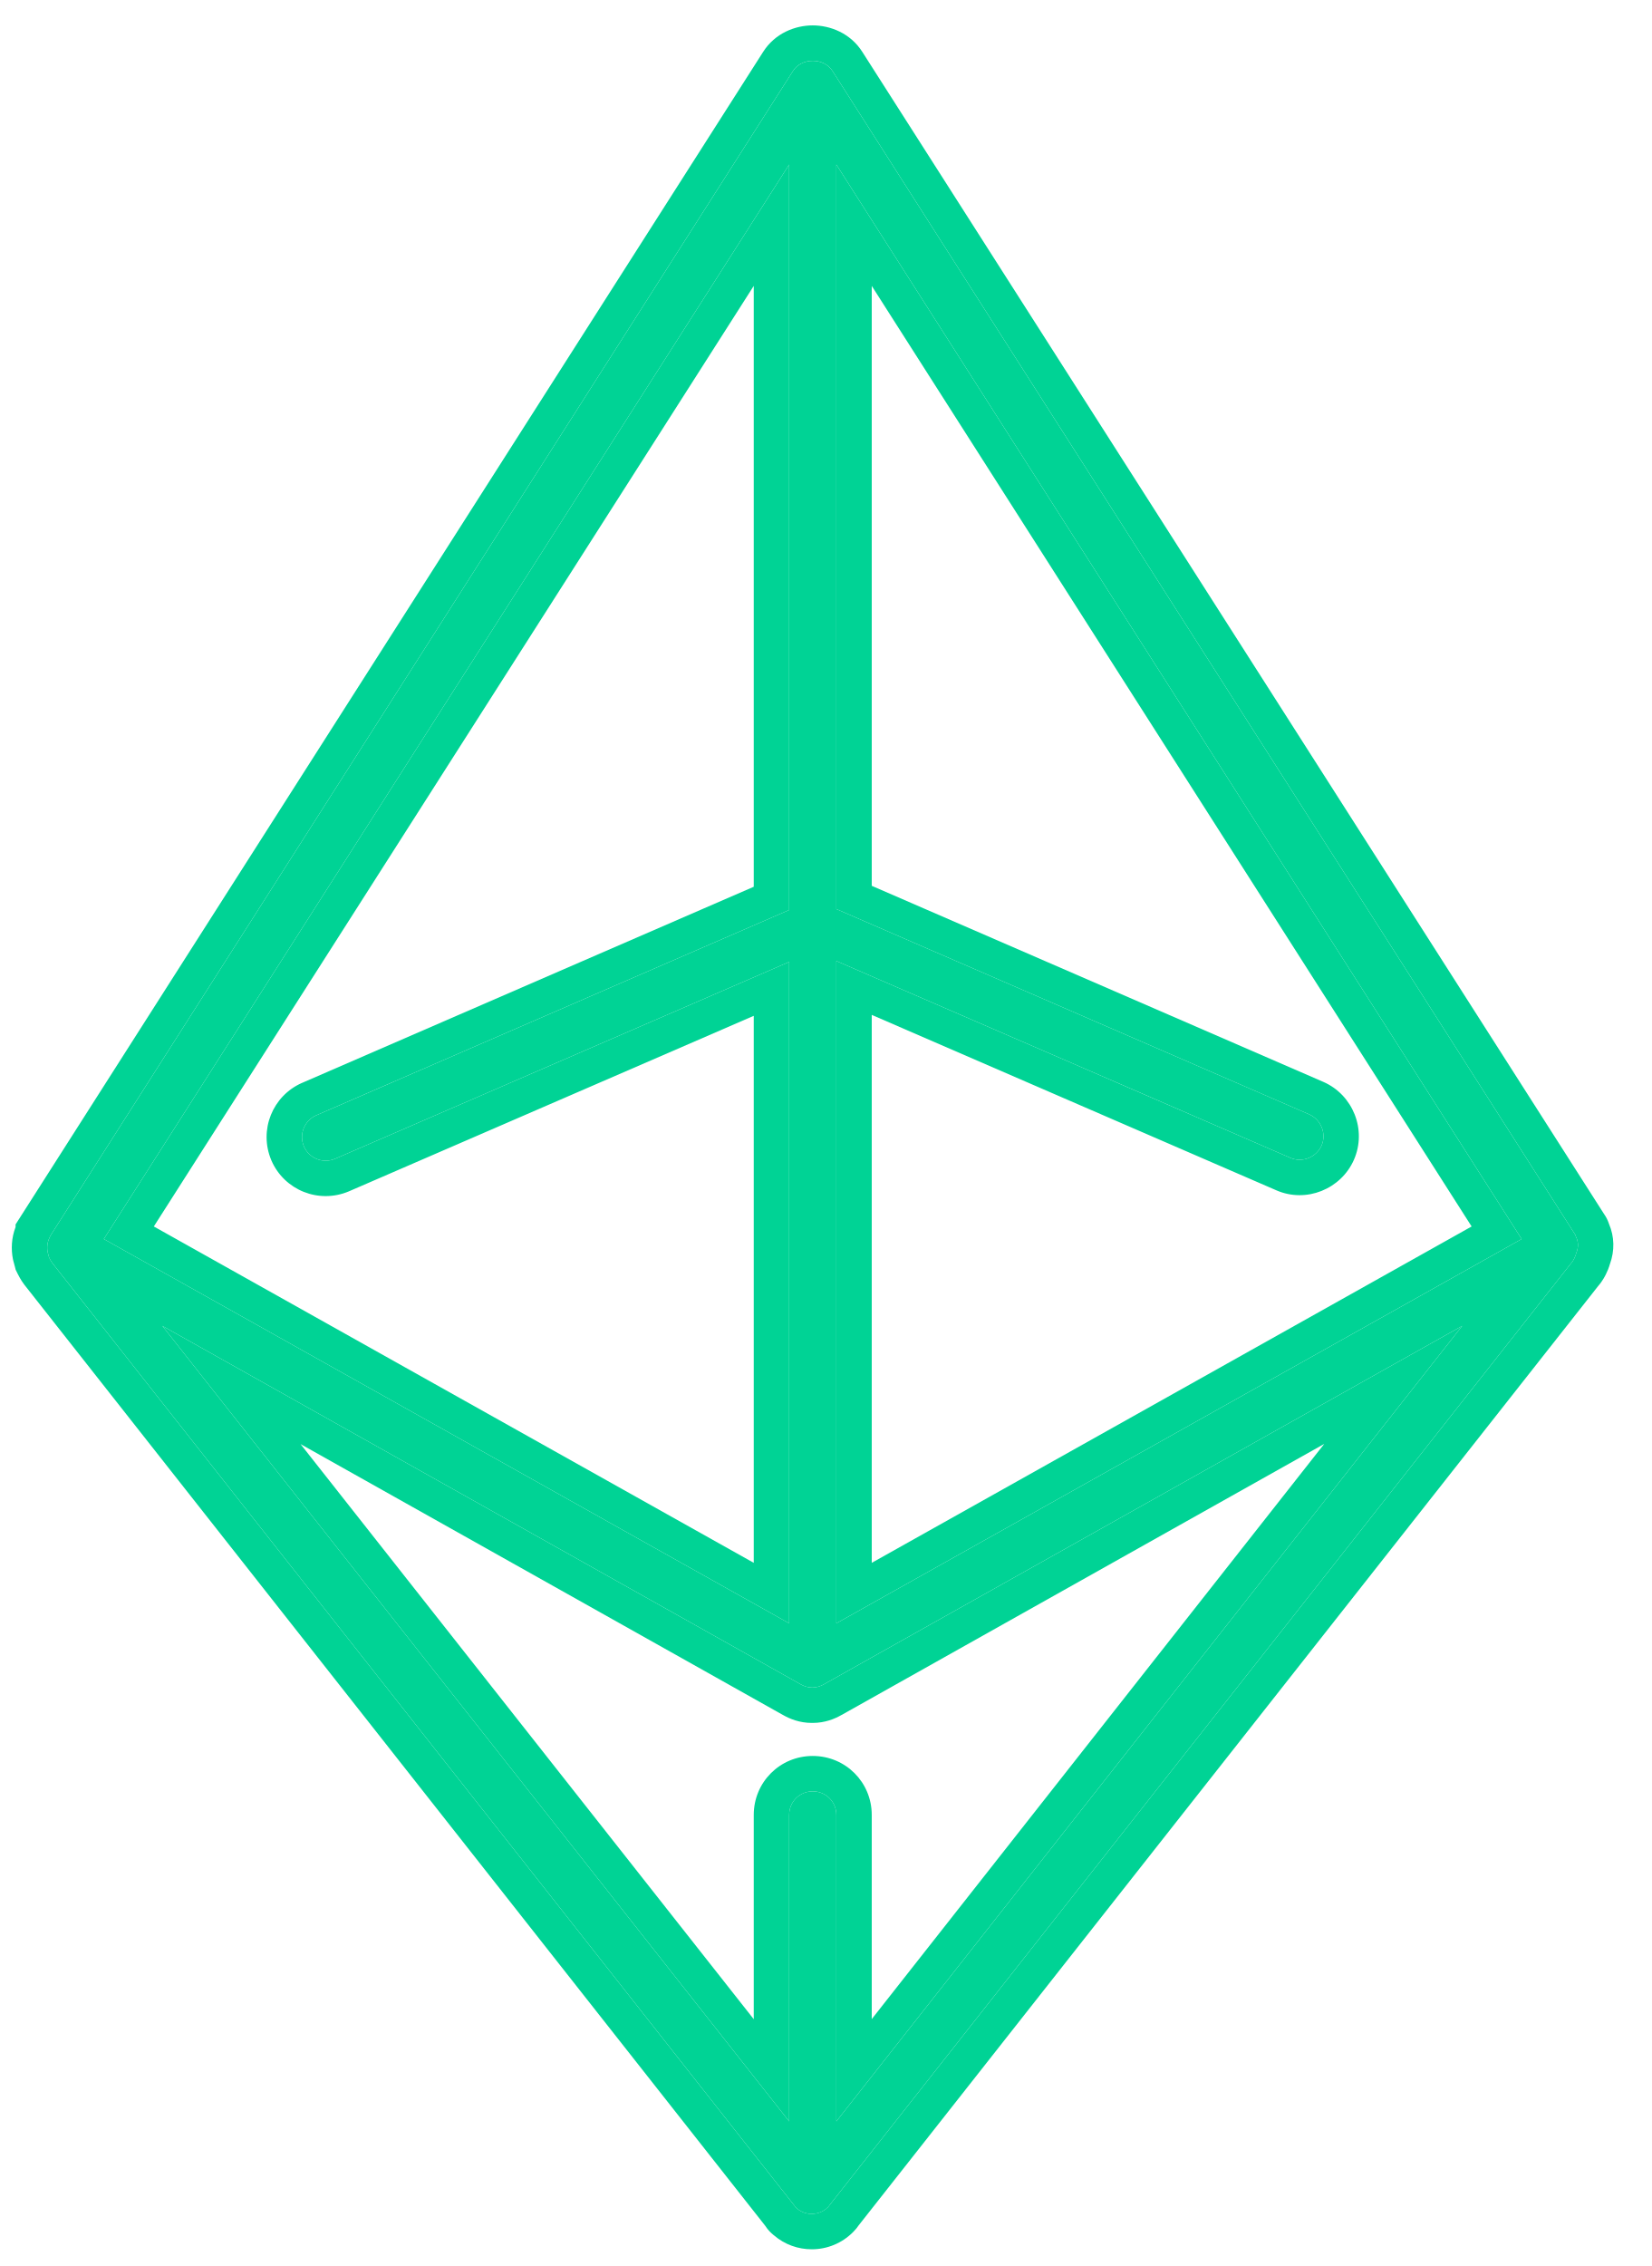
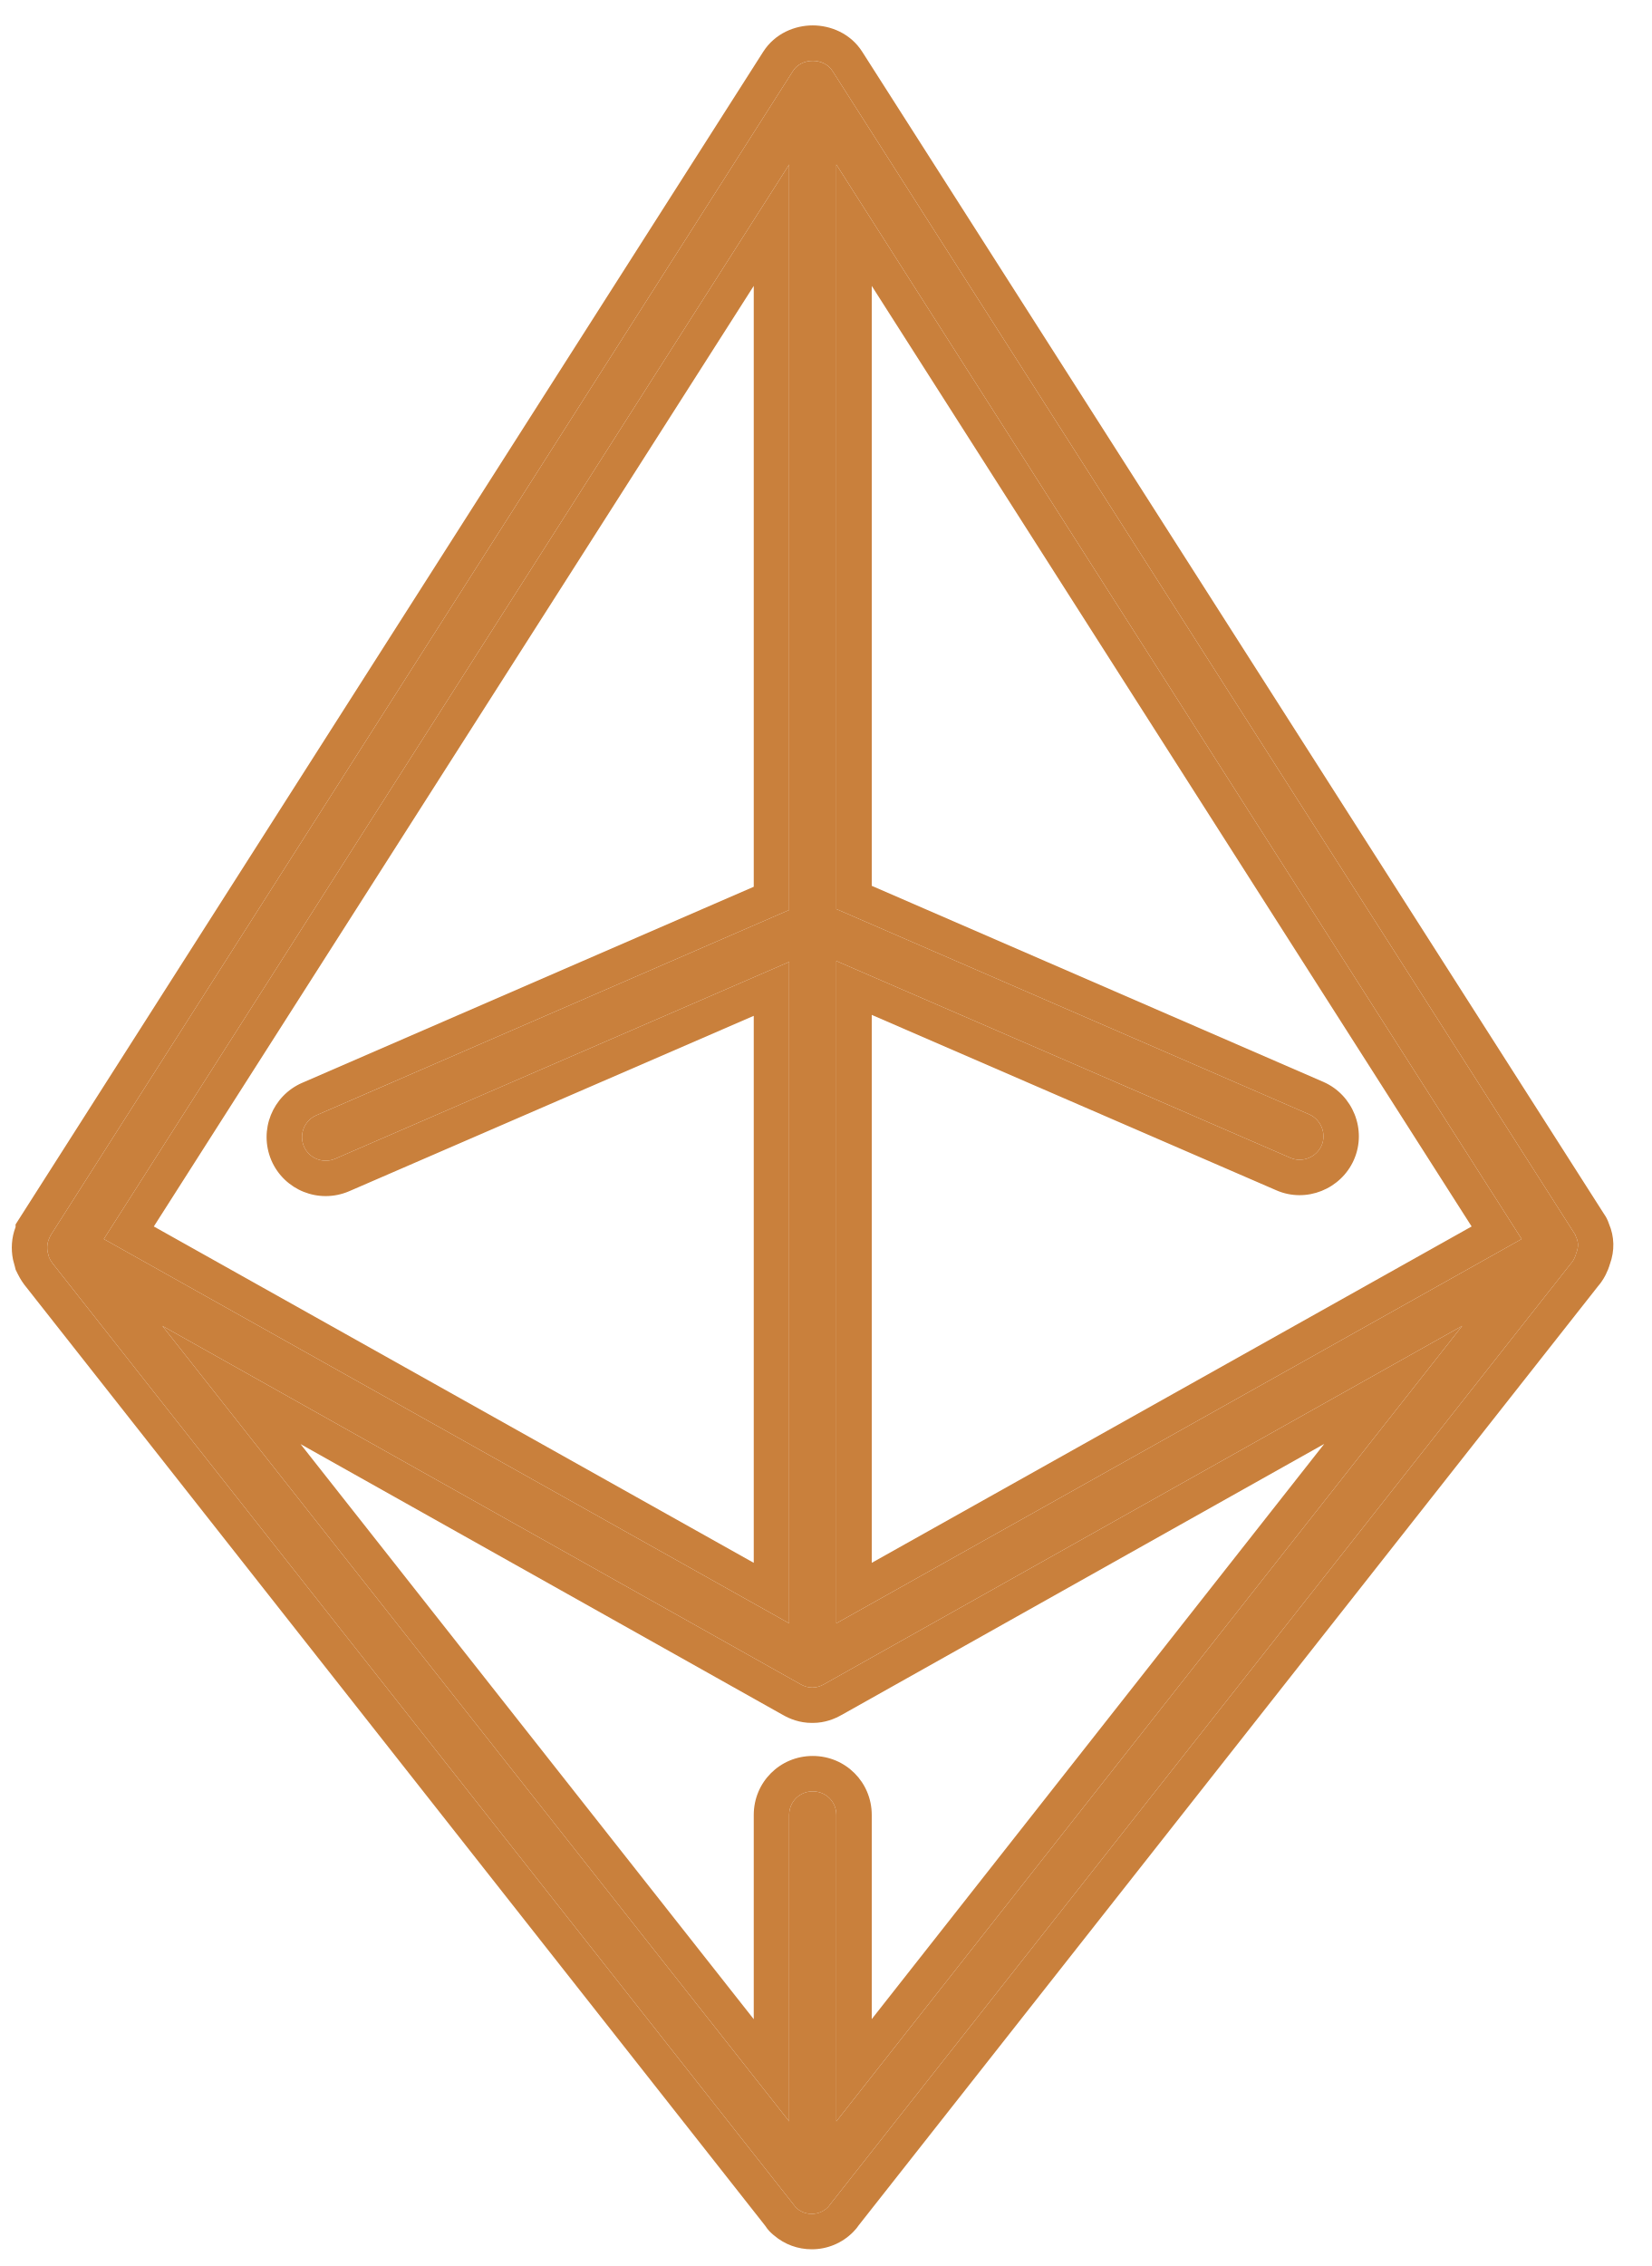
- <svg xmlns="http://www.w3.org/2000/svg" width="35" height="48" viewBox="0 0 35 48" fill="none">
-   <path d="M33.39 26.196C33.39 26.186 33.38 26.176 33.38 26.166C33.38 26.156 33.37 26.146 33.37 26.146L17.64 1.506C17.46 1.216 16.98 1.216 16.8 1.506L1.08 26.156C1.08 26.166 1.07 26.166 1.07 26.176C1.06 26.186 1.06 26.196 1.05 26.216C1 26.316 0.99 26.426 1.01 26.526C1.02 26.566 1.03 26.596 1.04 26.636C1.06 26.676 1.08 26.716 1.11 26.756L16.82 46.706C16.83 46.716 16.84 46.726 16.84 46.736C16.85 46.756 16.87 46.766 16.88 46.776C16.97 46.856 17.08 46.896 17.2 46.896C17.33 46.896 17.45 46.846 17.54 46.756C17.55 46.746 17.57 46.726 17.58 46.706L33.29 26.756C33.32 26.726 33.34 26.686 33.36 26.646C33.38 26.606 33.39 26.566 33.4 26.536C33.45 26.406 33.44 26.296 33.39 26.196ZM16.72 3.486V19.276L6.7 23.626C6.45 23.736 6.33 24.026 6.44 24.286C6.55 24.536 6.84 24.656 7.1 24.546L16.72 20.376V34.386L2.2 26.246L16.72 3.486ZM17.72 44.936V38.446C17.72 38.166 17.5 37.946 17.22 37.946C16.94 37.946 16.72 38.166 16.72 38.446V44.936L3.44 28.086L16.96 35.676C17.03 35.716 17.11 35.746 17.2 35.746C17.21 35.746 17.21 35.746 17.22 35.746C17.31 35.746 17.39 35.716 17.46 35.676L30.98 28.086L17.72 44.936ZM17.72 34.386V20.356L27.34 24.526C27.59 24.636 27.89 24.516 28 24.266C28.11 24.016 27.99 23.716 27.74 23.606L17.72 19.256V3.486L32.24 26.246L17.72 34.386Z" fill="#00D395" />
-   <path fill-rule="evenodd" clip-rule="evenodd" d="M32.24 26.246L17.72 3.486V19.256L27.74 23.606C27.99 23.716 28.11 24.016 28 24.266C27.89 24.516 27.59 24.636 27.34 24.526L17.72 20.356V34.386L32.24 26.246ZM17.47 1.349C17.538 1.385 17.597 1.437 17.64 1.506L33.37 26.146C33.37 26.146 33.38 26.156 33.38 26.166C33.38 26.171 33.382 26.176 33.385 26.181C33.387 26.186 33.39 26.191 33.39 26.196C33.44 26.296 33.45 26.406 33.4 26.536C33.397 26.543 33.395 26.55 33.392 26.558C33.384 26.584 33.375 26.615 33.36 26.646C33.34 26.686 33.32 26.726 33.29 26.756L17.58 46.706C17.574 46.716 17.566 46.727 17.558 46.736C17.551 46.744 17.544 46.751 17.54 46.756C17.518 46.777 17.494 46.797 17.47 46.813C17.419 46.848 17.362 46.872 17.301 46.885C17.268 46.892 17.234 46.896 17.2 46.896C17.178 46.896 17.156 46.894 17.135 46.892C17.076 46.884 17.021 46.867 16.97 46.839C16.938 46.822 16.908 46.801 16.88 46.776C16.877 46.773 16.873 46.77 16.868 46.766C16.858 46.759 16.847 46.749 16.84 46.736C16.84 46.726 16.83 46.716 16.82 46.706L1.11 26.756C1.08 26.716 1.06 26.676 1.04 26.636C1.035 26.616 1.03 26.598 1.025 26.581C1.02 26.563 1.015 26.546 1.01 26.526C0.99 26.426 1 26.316 1.05 26.216C1.053 26.208 1.056 26.202 1.058 26.197C1.061 26.188 1.063 26.182 1.07 26.176C1.07 26.171 1.072 26.168 1.075 26.166C1.077 26.163 1.08 26.161 1.08 26.156L16.8 1.506C16.842 1.437 16.901 1.385 16.97 1.349C17.042 1.31 17.125 1.29 17.207 1.288C17.215 1.288 17.224 1.288 17.232 1.288C17.315 1.29 17.397 1.31 17.47 1.349ZM16.165 1.105C16.42 0.699 16.853 0.538 17.22 0.538C17.586 0.538 18.019 0.699 18.274 1.105L33.987 25.718C33.991 25.724 33.995 25.73 33.999 25.736C34.016 25.761 34.06 25.829 34.092 25.929C34.205 26.196 34.214 26.49 34.109 26.78C34.109 26.78 34.109 26.781 34.108 26.781C34.106 26.79 34.101 26.806 34.095 26.824C34.083 26.861 34.062 26.917 34.03 26.981C34.03 26.982 34.029 26.984 34.028 26.986C34.015 27.013 33.96 27.128 33.863 27.239L18.193 47.139C18.167 47.178 18.143 47.206 18.129 47.222C18.102 47.254 18.077 47.279 18.071 47.285L18.07 47.286C17.838 47.517 17.527 47.646 17.2 47.646C16.91 47.646 16.626 47.547 16.395 47.348C16.39 47.344 16.385 47.34 16.38 47.336C16.346 47.307 16.274 47.245 16.21 47.144L0.515 27.213L0.51 27.206C0.438 27.11 0.392 27.017 0.372 26.978C0.371 26.975 0.37 26.973 0.369 26.971L0.332 26.897L0.312 26.817C0.31 26.811 0.309 26.805 0.303 26.787L0.303 26.784C0.298 26.767 0.29 26.74 0.282 26.707L0.278 26.69L0.274 26.673C0.232 26.46 0.242 26.222 0.33 25.992V25.937L16.165 1.105ZM16.289 47.236C16.295 47.242 16.293 47.24 16.286 47.233L16.289 47.236ZM6.7 23.626L16.72 19.276V3.486L2.2 26.246L16.72 34.386V20.376L7.1 24.546C6.84 24.656 6.55 24.536 6.44 24.286C6.33 24.026 6.45 23.736 6.7 23.626ZM15.97 21.518V33.105L3.259 25.98L15.97 6.056V18.784L6.401 22.938L6.398 22.939C5.775 23.213 5.478 23.937 5.749 24.578L5.753 24.588C6.027 25.21 6.751 25.507 7.392 25.236L15.97 21.518ZM17.72 44.936V38.446C17.72 38.166 17.5 37.946 17.22 37.946C16.94 37.946 16.72 38.166 16.72 38.446V44.936L3.44 28.086L16.96 35.676C17.03 35.716 17.11 35.746 17.2 35.746H17.22C17.31 35.746 17.39 35.716 17.46 35.676L30.98 28.086L17.72 44.936ZM18.47 42.77L28.057 30.586L17.832 36.327C17.831 36.327 17.83 36.328 17.829 36.328C17.688 36.409 17.48 36.496 17.22 36.496H17.2C16.94 36.496 16.731 36.409 16.59 36.328C16.589 36.328 16.588 36.327 16.587 36.327L6.368 30.59L15.97 42.772V38.446C15.97 37.751 16.525 37.196 17.22 37.196C17.914 37.196 18.47 37.751 18.47 38.446V42.77ZM18.47 33.105V21.498L27.038 25.212C27.038 25.212 27.039 25.213 27.04 25.213C27.676 25.492 28.413 25.188 28.686 24.568C28.966 23.931 28.663 23.192 28.042 22.919L18.47 18.764V6.056L31.18 25.98L18.47 33.105Z" fill="#00D395" />
+ <svg xmlns="http://www.w3.org/2000/svg" width="35" height="48" viewBox="0 0 35 48" fill="none" version="1.1" id="svg29183">
+   <defs id="defs29187" />
+   <path d="M33.39 26.196C33.39 26.186 33.38 26.176 33.38 26.166C33.38 26.156 33.37 26.146 33.37 26.146L17.64 1.506C17.46 1.216 16.98 1.216 16.8 1.506L1.08 26.156C1.08 26.166 1.07 26.166 1.07 26.176C1.06 26.186 1.06 26.196 1.05 26.216C1 26.316 0.99 26.426 1.01 26.526C1.02 26.566 1.03 26.596 1.04 26.636C1.06 26.676 1.08 26.716 1.11 26.756L16.82 46.706C16.83 46.716 16.84 46.726 16.84 46.736C16.85 46.756 16.87 46.766 16.88 46.776C16.97 46.856 17.08 46.896 17.2 46.896C17.33 46.896 17.45 46.846 17.54 46.756C17.55 46.746 17.57 46.726 17.58 46.706L33.29 26.756C33.32 26.726 33.34 26.686 33.36 26.646C33.38 26.606 33.39 26.566 33.4 26.536C33.45 26.406 33.44 26.296 33.39 26.196ZM16.72 3.486V19.276L6.7 23.626C6.45 23.736 6.33 24.026 6.44 24.286C6.55 24.536 6.84 24.656 7.1 24.546L16.72 20.376V34.386L2.2 26.246L16.72 3.486ZM17.72 44.936V38.446C17.72 38.166 17.5 37.946 17.22 37.946C16.94 37.946 16.72 38.166 16.72 38.446V44.936L3.44 28.086L16.96 35.676C17.03 35.716 17.11 35.746 17.2 35.746C17.21 35.746 17.21 35.746 17.22 35.746C17.31 35.746 17.39 35.716 17.46 35.676L30.98 28.086L17.72 44.936ZM17.72 34.386V20.356L27.34 24.526C27.59 24.636 27.89 24.516 28 24.266C28.11 24.016 27.99 23.716 27.74 23.606L17.72 19.256V3.486L32.24 26.246L17.72 34.386Z" fill="#00D395" id="path29179" style="fill:#c9803c;fill-opacity:1" />
+   <path fill-rule="evenodd" clip-rule="evenodd" d="M32.24 26.246L17.72 3.486V19.256L27.74 23.606C27.99 23.716 28.11 24.016 28 24.266C27.89 24.516 27.59 24.636 27.34 24.526L17.72 20.356V34.386L32.24 26.246ZM17.47 1.349C17.538 1.385 17.597 1.437 17.64 1.506L33.37 26.146C33.37 26.146 33.38 26.156 33.38 26.166C33.38 26.171 33.382 26.176 33.385 26.181C33.387 26.186 33.39 26.191 33.39 26.196C33.44 26.296 33.45 26.406 33.4 26.536C33.397 26.543 33.395 26.55 33.392 26.558C33.384 26.584 33.375 26.615 33.36 26.646C33.34 26.686 33.32 26.726 33.29 26.756L17.58 46.706C17.574 46.716 17.566 46.727 17.558 46.736C17.551 46.744 17.544 46.751 17.54 46.756C17.518 46.777 17.494 46.797 17.47 46.813C17.419 46.848 17.362 46.872 17.301 46.885C17.268 46.892 17.234 46.896 17.2 46.896C17.178 46.896 17.156 46.894 17.135 46.892C17.076 46.884 17.021 46.867 16.97 46.839C16.938 46.822 16.908 46.801 16.88 46.776C16.877 46.773 16.873 46.77 16.868 46.766C16.858 46.759 16.847 46.749 16.84 46.736C16.84 46.726 16.83 46.716 16.82 46.706L1.11 26.756C1.08 26.716 1.06 26.676 1.04 26.636C1.035 26.616 1.03 26.598 1.025 26.581C1.02 26.563 1.015 26.546 1.01 26.526C0.99 26.426 1 26.316 1.05 26.216C1.053 26.208 1.056 26.202 1.058 26.197C1.061 26.188 1.063 26.182 1.07 26.176C1.07 26.171 1.072 26.168 1.075 26.166C1.077 26.163 1.08 26.161 1.08 26.156L16.8 1.506C16.842 1.437 16.901 1.385 16.97 1.349C17.042 1.31 17.125 1.29 17.207 1.288C17.215 1.288 17.224 1.288 17.232 1.288C17.315 1.29 17.397 1.31 17.47 1.349ZM16.165 1.105C16.42 0.699 16.853 0.538 17.22 0.538C17.586 0.538 18.019 0.699 18.274 1.105L33.987 25.718C33.991 25.724 33.995 25.73 33.999 25.736C34.016 25.761 34.06 25.829 34.092 25.929C34.205 26.196 34.214 26.49 34.109 26.78C34.109 26.78 34.109 26.781 34.108 26.781C34.106 26.79 34.101 26.806 34.095 26.824C34.083 26.861 34.062 26.917 34.03 26.981C34.03 26.982 34.029 26.984 34.028 26.986C34.015 27.013 33.96 27.128 33.863 27.239L18.193 47.139C18.167 47.178 18.143 47.206 18.129 47.222C18.102 47.254 18.077 47.279 18.071 47.285L18.07 47.286C17.838 47.517 17.527 47.646 17.2 47.646C16.91 47.646 16.626 47.547 16.395 47.348C16.39 47.344 16.385 47.34 16.38 47.336C16.346 47.307 16.274 47.245 16.21 47.144L0.515 27.213L0.51 27.206C0.438 27.11 0.392 27.017 0.372 26.978C0.371 26.975 0.37 26.973 0.369 26.971L0.332 26.897L0.312 26.817C0.31 26.811 0.309 26.805 0.303 26.787L0.303 26.784C0.298 26.767 0.29 26.74 0.282 26.707L0.278 26.69L0.274 26.673C0.232 26.46 0.242 26.222 0.33 25.992V25.937L16.165 1.105ZM16.289 47.236C16.295 47.242 16.293 47.24 16.286 47.233L16.289 47.236ZM6.7 23.626L16.72 19.276V3.486L2.2 26.246L16.72 34.386V20.376L7.1 24.546C6.84 24.656 6.55 24.536 6.44 24.286C6.33 24.026 6.45 23.736 6.7 23.626ZM15.97 21.518V33.105L3.259 25.98L15.97 6.056V18.784L6.401 22.938L6.398 22.939C5.775 23.213 5.478 23.937 5.749 24.578L5.753 24.588C6.027 25.21 6.751 25.507 7.392 25.236L15.97 21.518ZM17.72 44.936V38.446C17.72 38.166 17.5 37.946 17.22 37.946C16.94 37.946 16.72 38.166 16.72 38.446V44.936L3.44 28.086L16.96 35.676C17.03 35.716 17.11 35.746 17.2 35.746H17.22C17.31 35.746 17.39 35.716 17.46 35.676L30.98 28.086L17.72 44.936ZM18.47 42.77L28.057 30.586L17.832 36.327C17.831 36.327 17.83 36.328 17.829 36.328C17.688 36.409 17.48 36.496 17.22 36.496H17.2C16.94 36.496 16.731 36.409 16.59 36.328C16.589 36.328 16.588 36.327 16.587 36.327L6.368 30.59L15.97 42.772V38.446C15.97 37.751 16.525 37.196 17.22 37.196C17.914 37.196 18.47 37.751 18.47 38.446V42.77ZM18.47 33.105V21.498L27.038 25.212C27.038 25.212 27.039 25.213 27.04 25.213C27.676 25.492 28.413 25.188 28.686 24.568C28.966 23.931 28.663 23.192 28.042 22.919L18.47 18.764V6.056L31.18 25.98L18.47 33.105Z" fill="#00D395" id="path29181" style="fill:#c9803c;fill-opacity:1" />
</svg>
